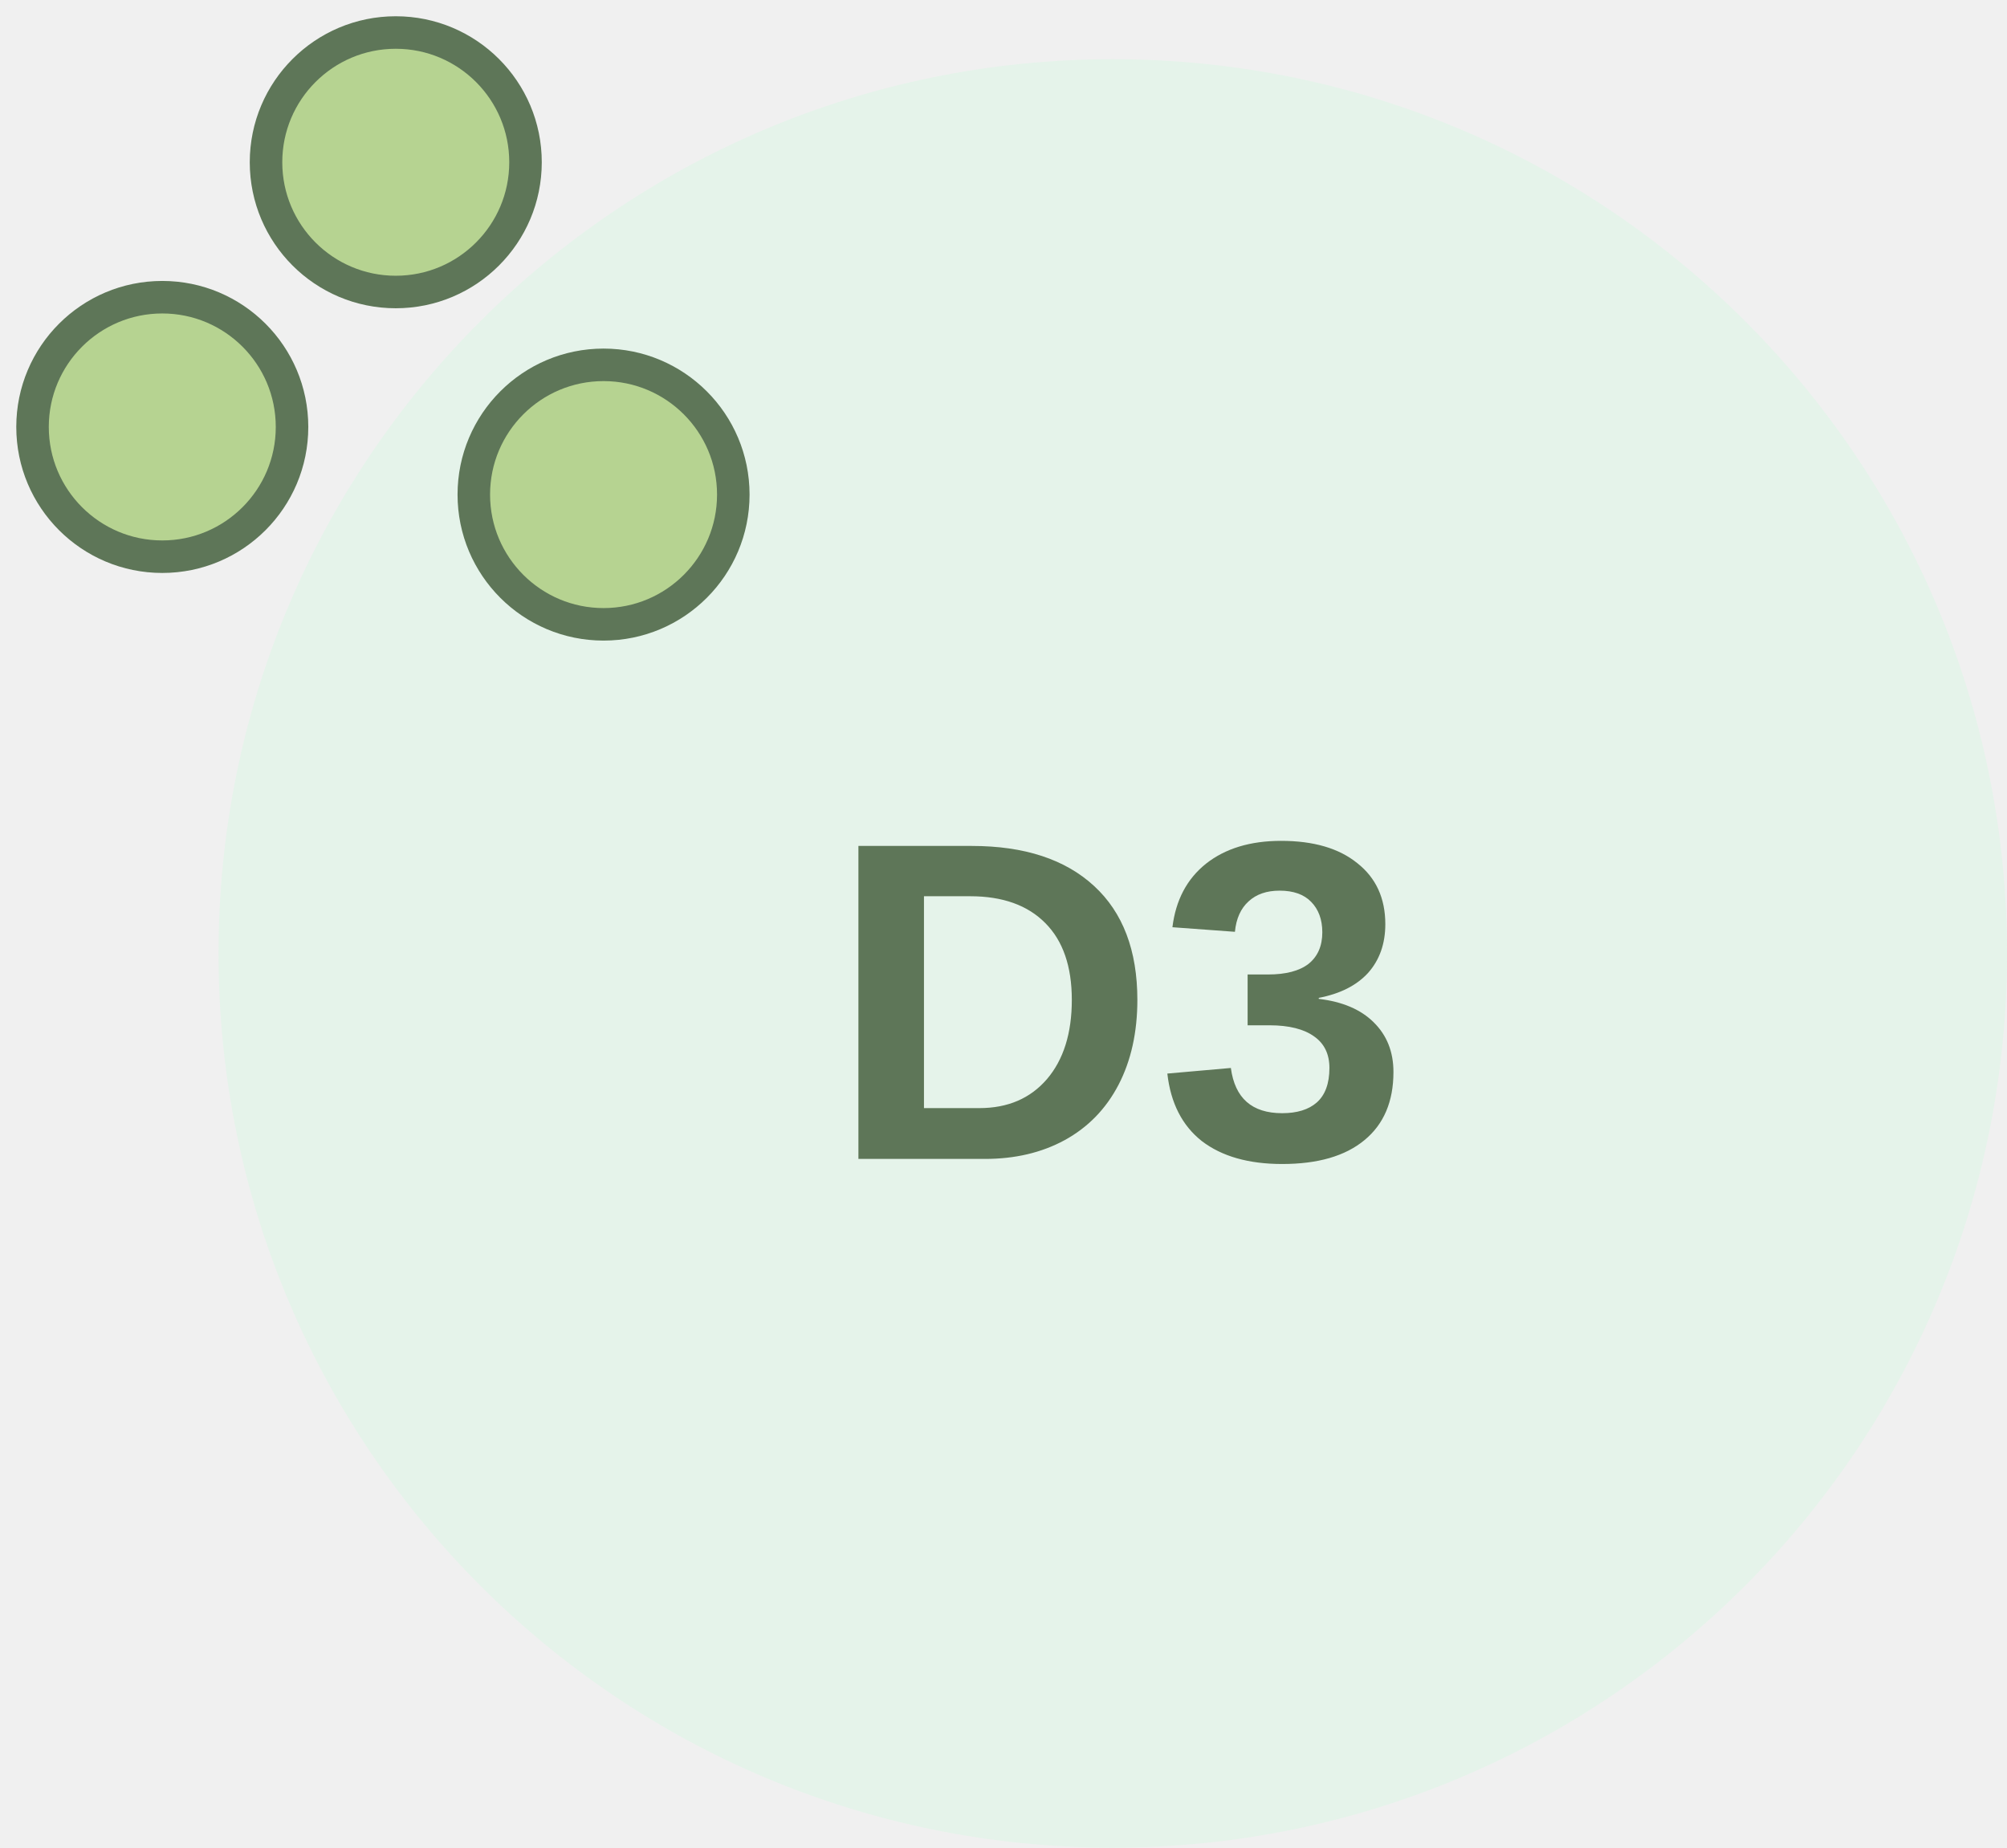
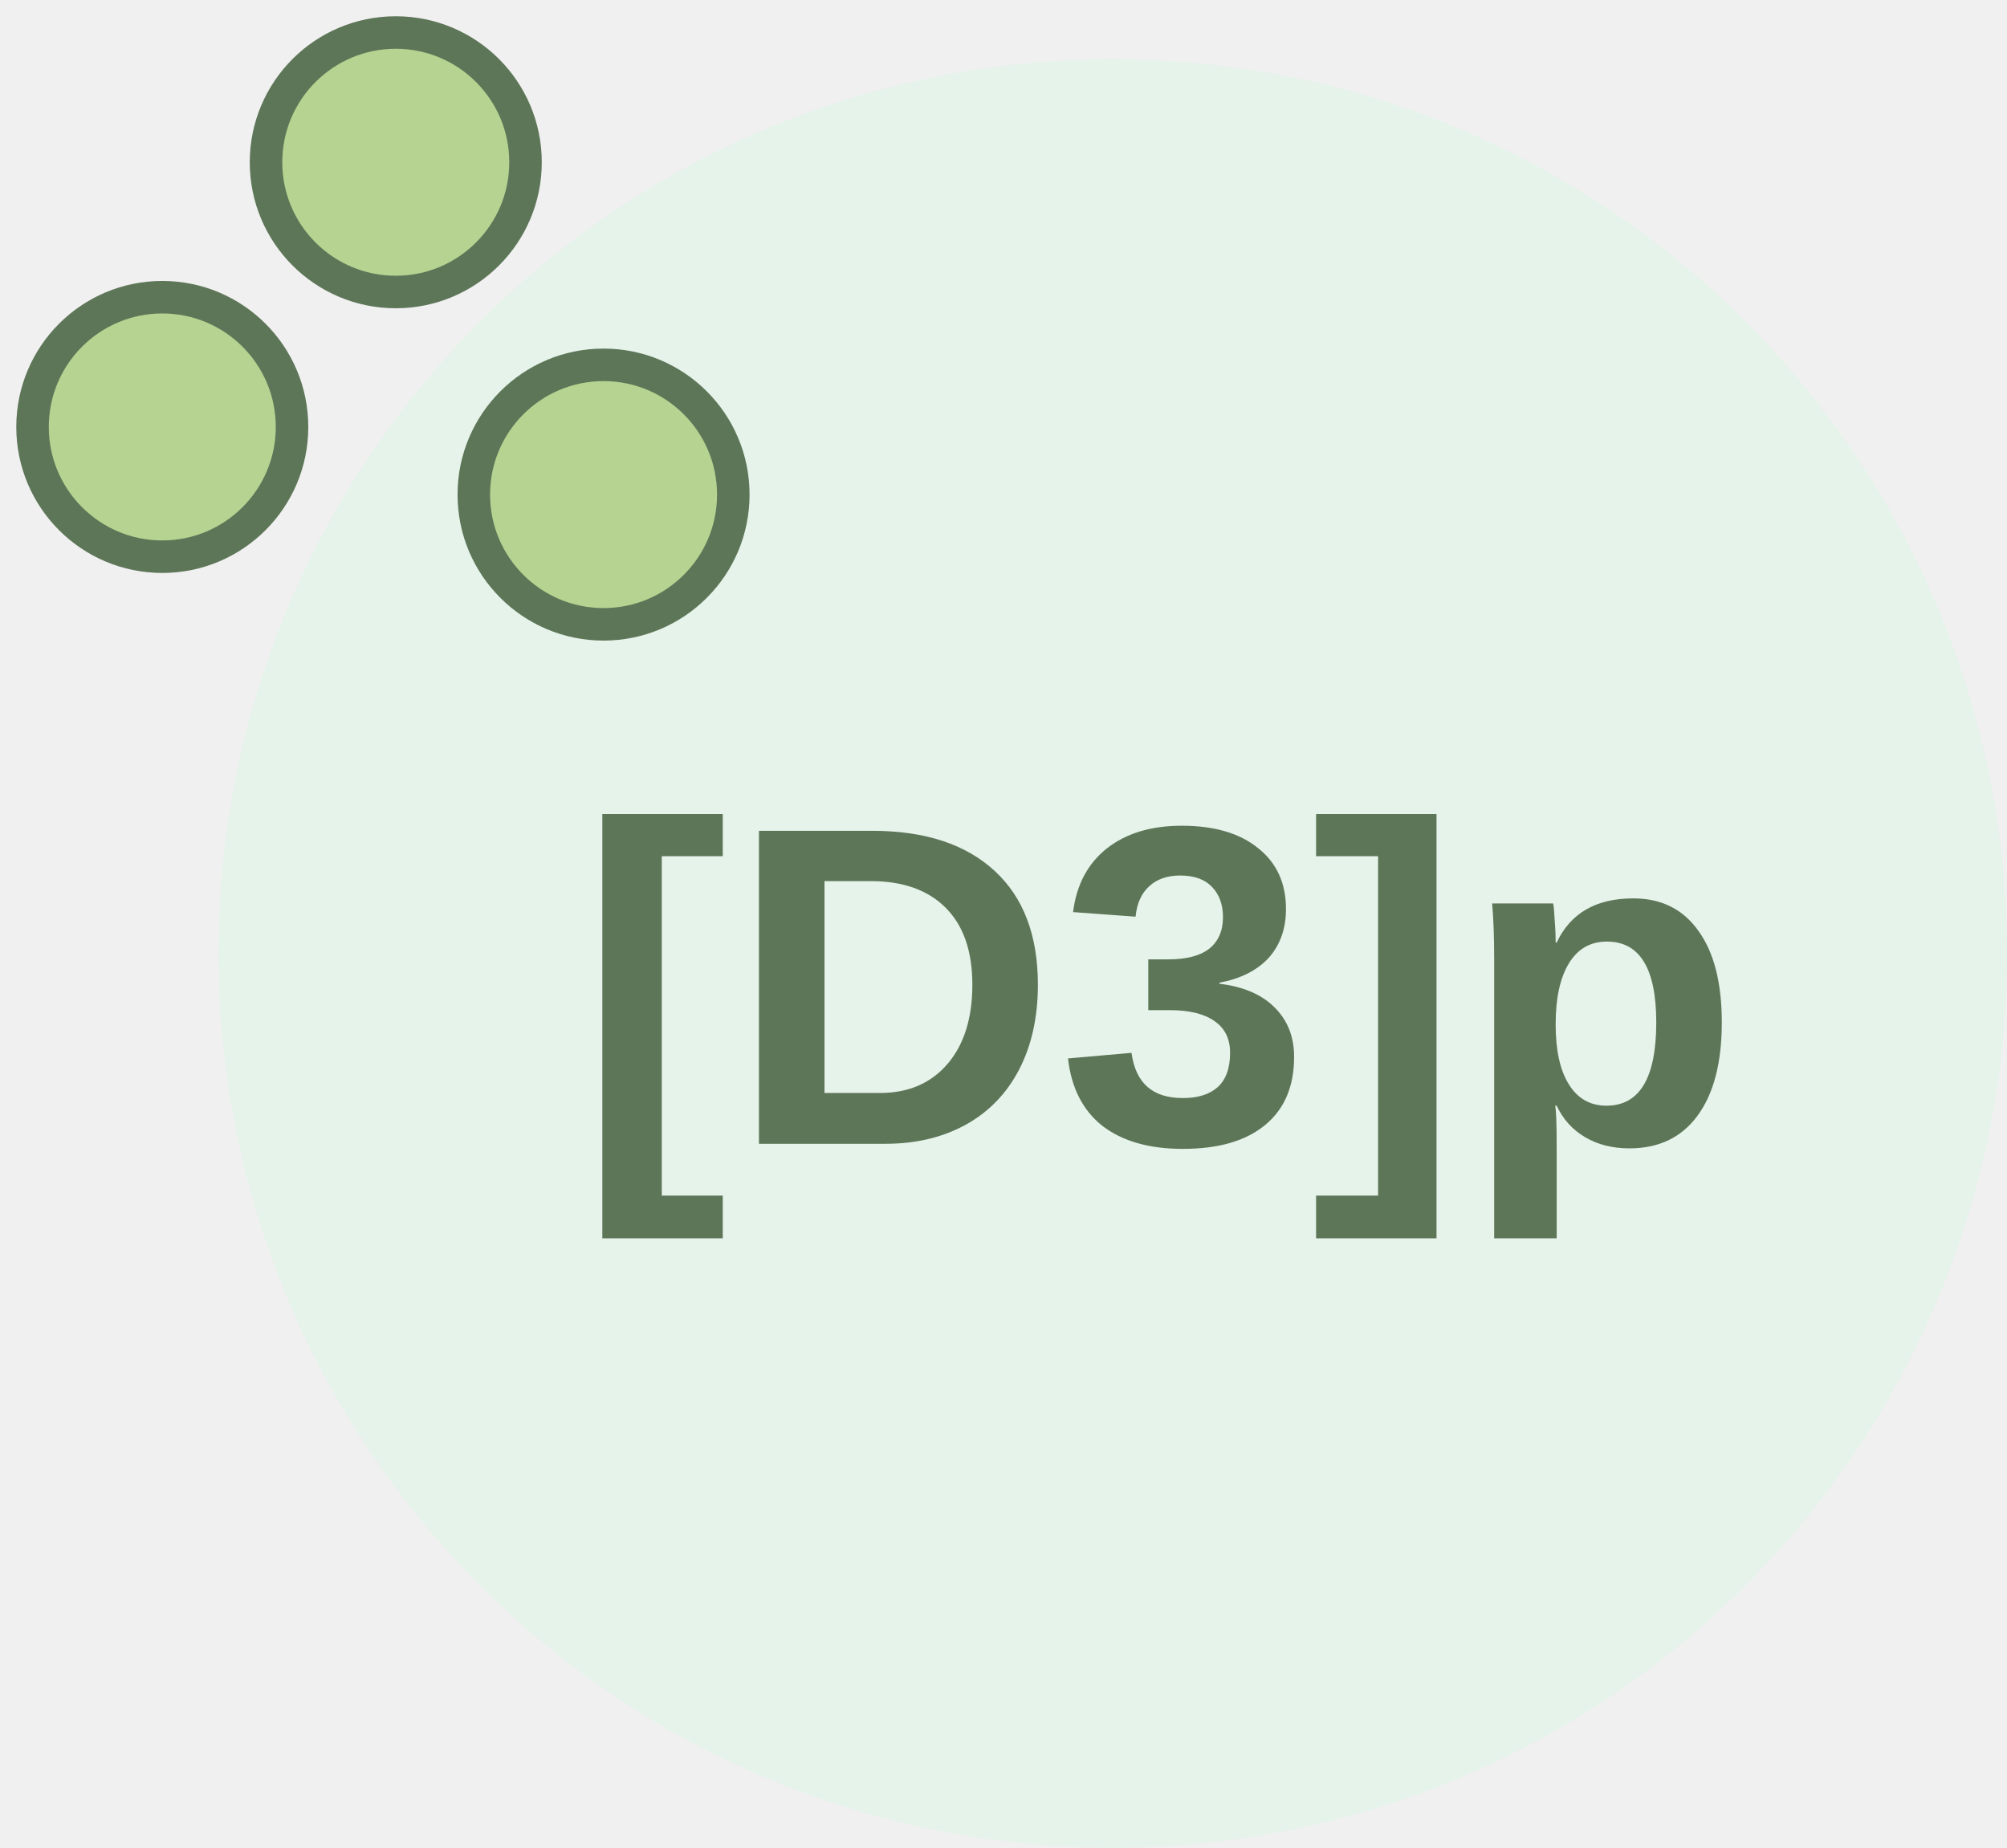
<svg xmlns="http://www.w3.org/2000/svg" xmlns:xlink="http://www.w3.org/1999/xlink" viewBox="66.317 301.927 61.719 56.821" width="61.719" height="56.821">
  <defs>
    <symbol id="Neues_Symbol_1" data-name="Neues Symbol 1" viewBox="0 0 55 55">
      <circle class="cls-4" cx="27.5" cy="27.5" r="27.5" />
    </symbol>
    <style>.cls-1,.cls-15{fill:#eccbbd;}.cls-1,.cls-10,.cls-11,.cls-12,.cls-13,.cls-14,.cls-17,.cls-18,.cls-19,.cls-20,.cls-21,.cls-22,.cls-23,.cls-24,.cls-25,.cls-28,.cls-29,.cls-3,.cls-30,.cls-31,.cls-32,.cls-6,.cls-7,.cls-8{stroke:#ae5536;}.cls-1,.cls-10,.cls-11,.cls-12,.cls-13,.cls-14,.cls-17,.cls-18,.cls-20,.cls-21,.cls-22,.cls-23,.cls-24,.cls-25,.cls-28,.cls-29,.cls-3,.cls-30,.cls-31,.cls-32,.cls-33,.cls-6,.cls-7,.cls-8{stroke-linecap:round;}.cls-1,.cls-10,.cls-11,.cls-12,.cls-13,.cls-14,.cls-17,.cls-18,.cls-19,.cls-20,.cls-21,.cls-22,.cls-23,.cls-24,.cls-25,.cls-28,.cls-29,.cls-3,.cls-30,.cls-31,.cls-32,.cls-33,.cls-6,.cls-8{stroke-linejoin:round;}.cls-1,.cls-10,.cls-12,.cls-13,.cls-14,.cls-18,.cls-19,.cls-20,.cls-25,.cls-3,.cls-30,.cls-31,.cls-32,.cls-6,.cls-8{stroke-width:2px;}.cls-11,.cls-18,.cls-2,.cls-7{fill:none;}.cls-17,.cls-3,.cls-9{fill:#fff;}.cls-4{fill:#e5f3ea;}.cls-5{fill:#faf1ce;}.cls-6{fill:#f0f7f9;}.cls-7{stroke-miterlimit:10;}.cls-8{fill:#f6e6a7;}.cls-10{fill:#e3ecc1;}.cls-12{fill:#d5a696;}.cls-13{fill:#f4e297;}.cls-14{fill:#f8eec2;}.cls-16{clip-path:url(#clip-path);}.cls-19{fill:#f3e0d8;}.cls-20{fill:#e0eef2;}.cls-21{fill:#d4e9ed;}.cls-22{fill:#efd4c9;}.cls-23{fill:#e0eabb;}.cls-24{fill:#f8ecba;}.cls-25{fill:#f1d9d0;}.cls-26{clip-path:url(#clip-path-2);}.cls-27{clip-path:url(#clip-path-3);}.cls-28{fill:#cae3e9;}.cls-29{fill:#ebf4f7;}.cls-30{fill:#ebd4cd;}.cls-31{fill:#b5d8e1;}.cls-32{fill:#e3b4a1;}.cls-33{fill:#b6d391;stroke:#5e7658;}.cls-34,.cls-35{font-size:14px;font-family:Arial-BoldMT, Arial;font-weight:700;}.cls-35{fill:#5e7658;}</style>
  </defs>
  <use id="Neues_Symbol_1-15" data-name="Neues Symbol 1" width="55" height="55" transform="matrix(1, 0, 0, 1, 73.03671, 303.7477)" xlink:href="#Neues_Symbol_1" />
  <circle class="cls-33" cx="499.99" cy="30" r="3.99" transform="matrix(1, 0, 0, 1, -415.1125, 287.1368)" />
  <circle class="cls-33" cx="485.42" cy="27.92" r="3.99" transform="matrix(1, 0, 0, 1.000005, -414.1125, 287.1367)" />
  <circle class="cls-33" cx="493.6" cy="18.78" r="3.99" transform="matrix(1, 0, 0, 0.999998, -415.1125, 288.1369)" />
-   <text class="cls-35" transform="matrix(1, 0, 0, 1, 91.77745, 337.5668)" style="white-space: pre;">D3</text>
+   <text class="cls-35" style="white-space: pre; font-size: 14px;" x="84.057" y="337.104">[D3]p</text>
</svg>
